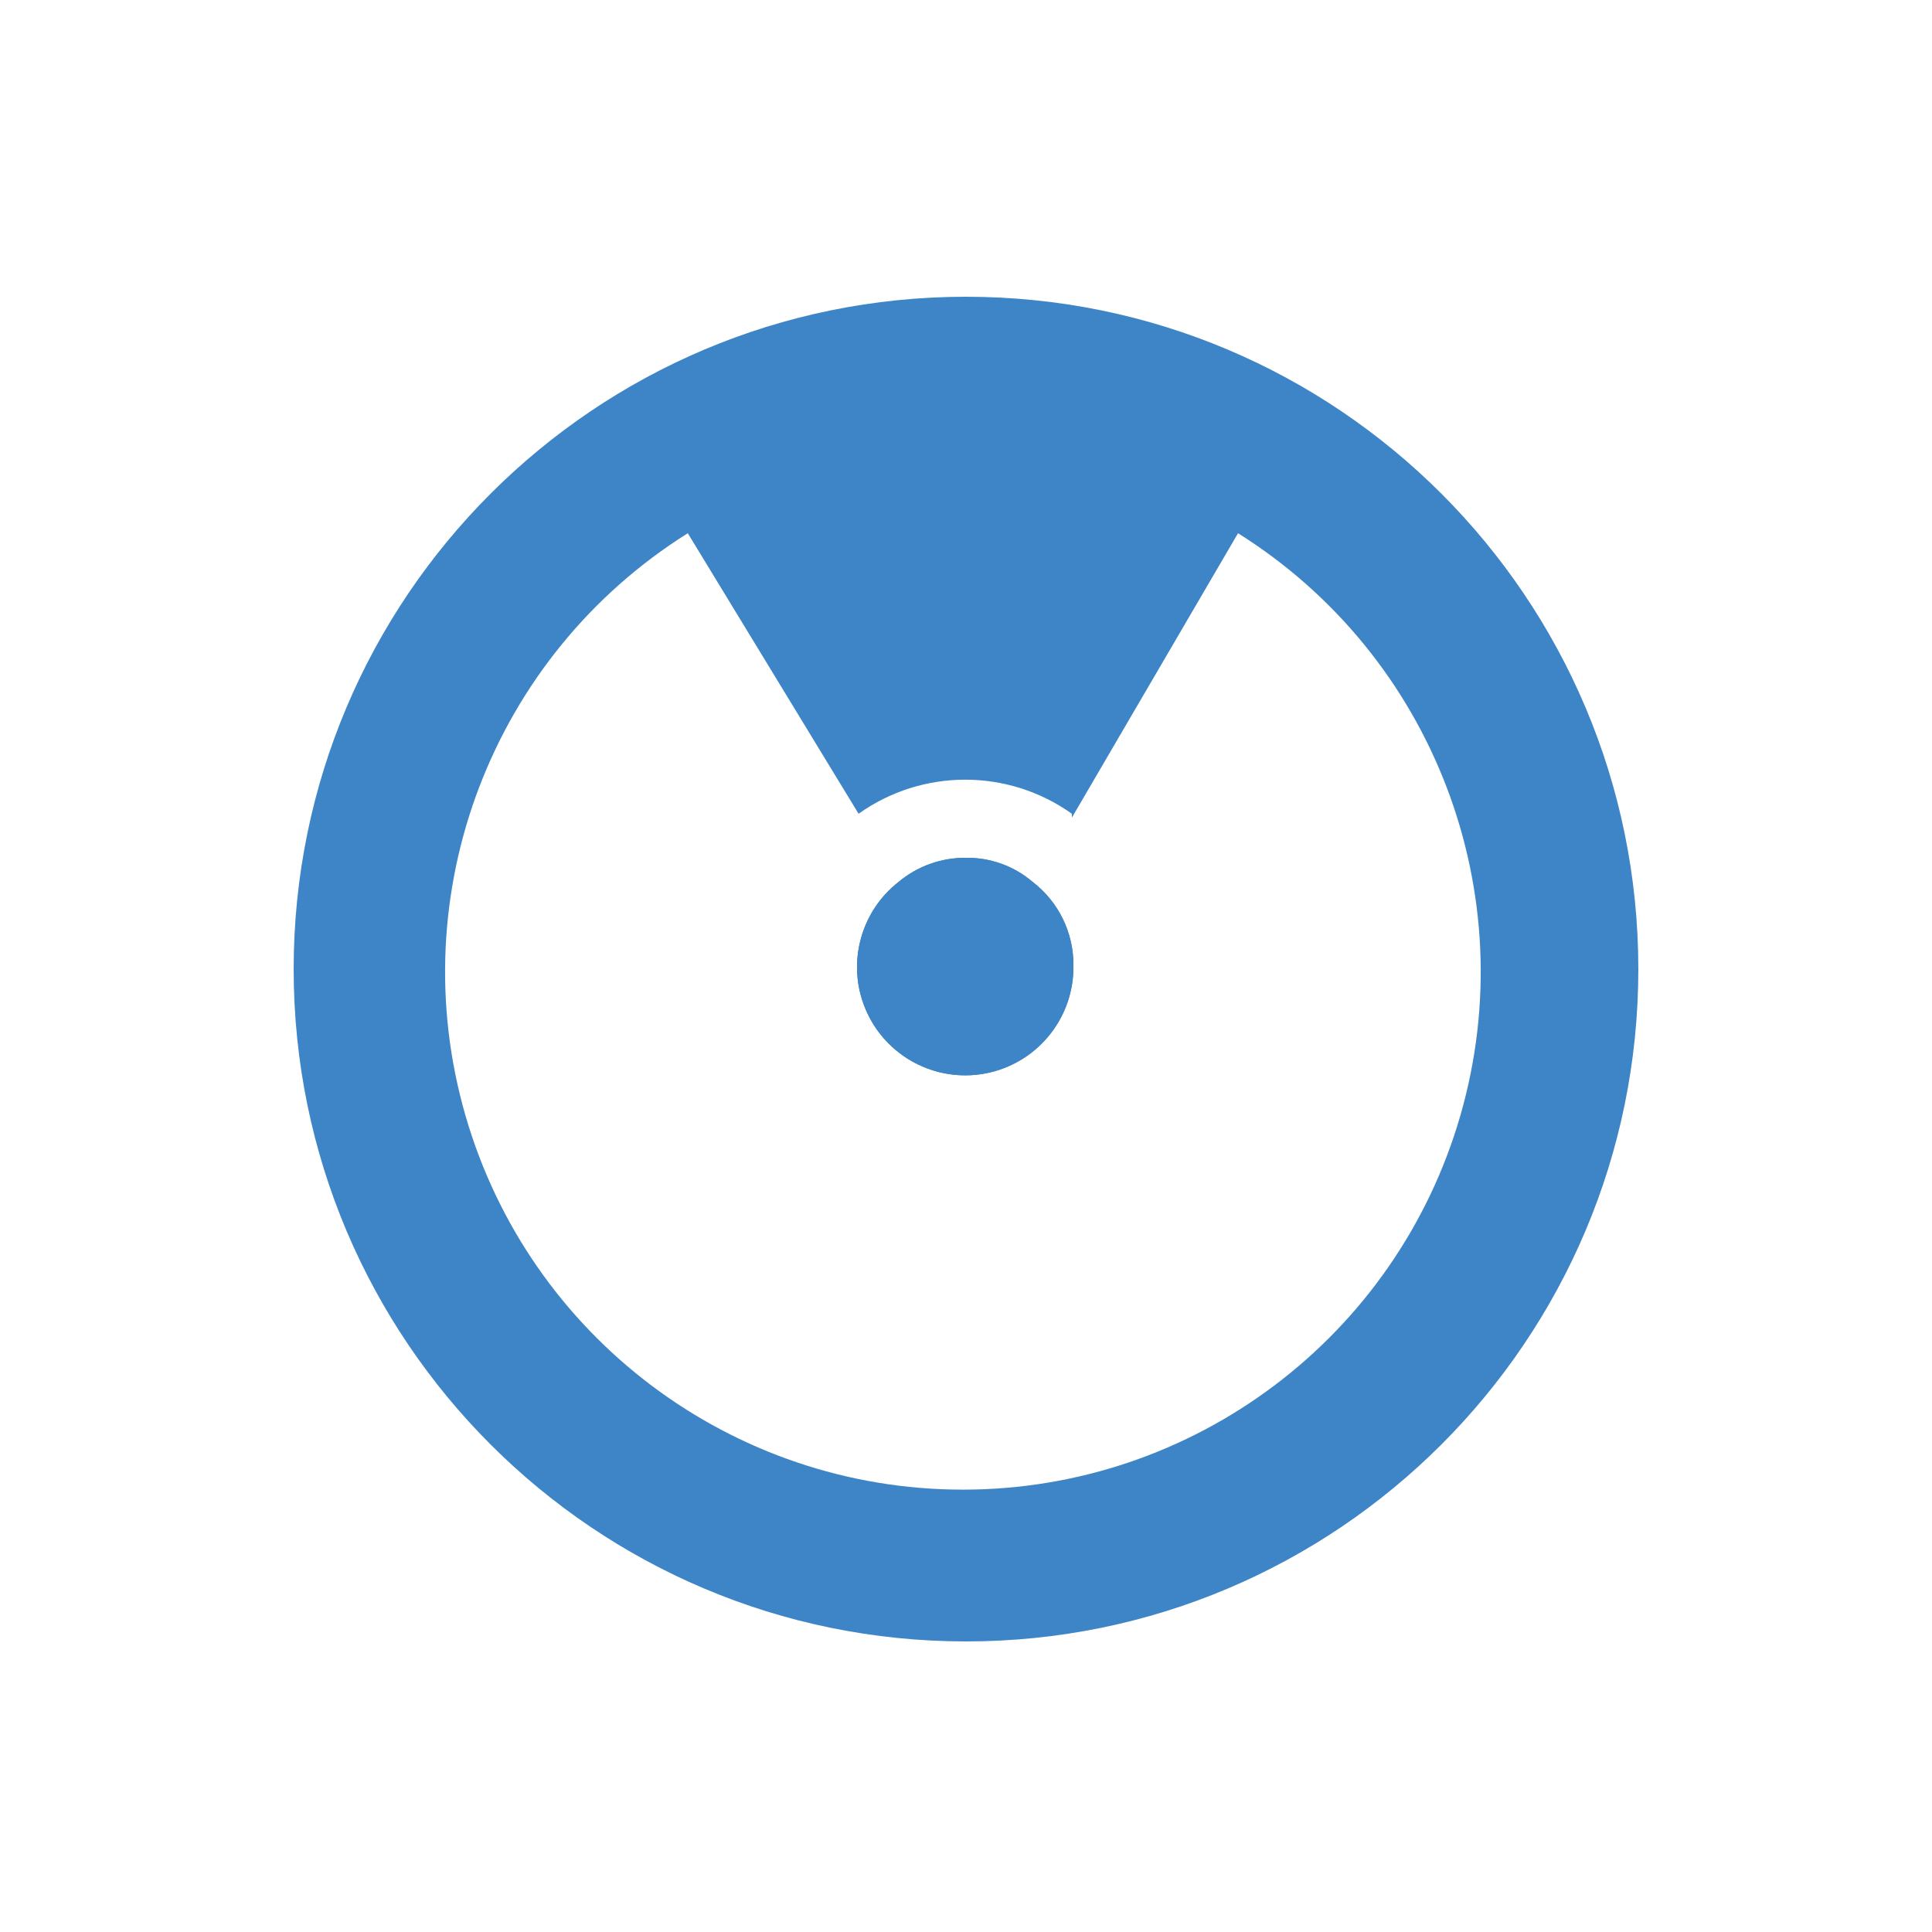
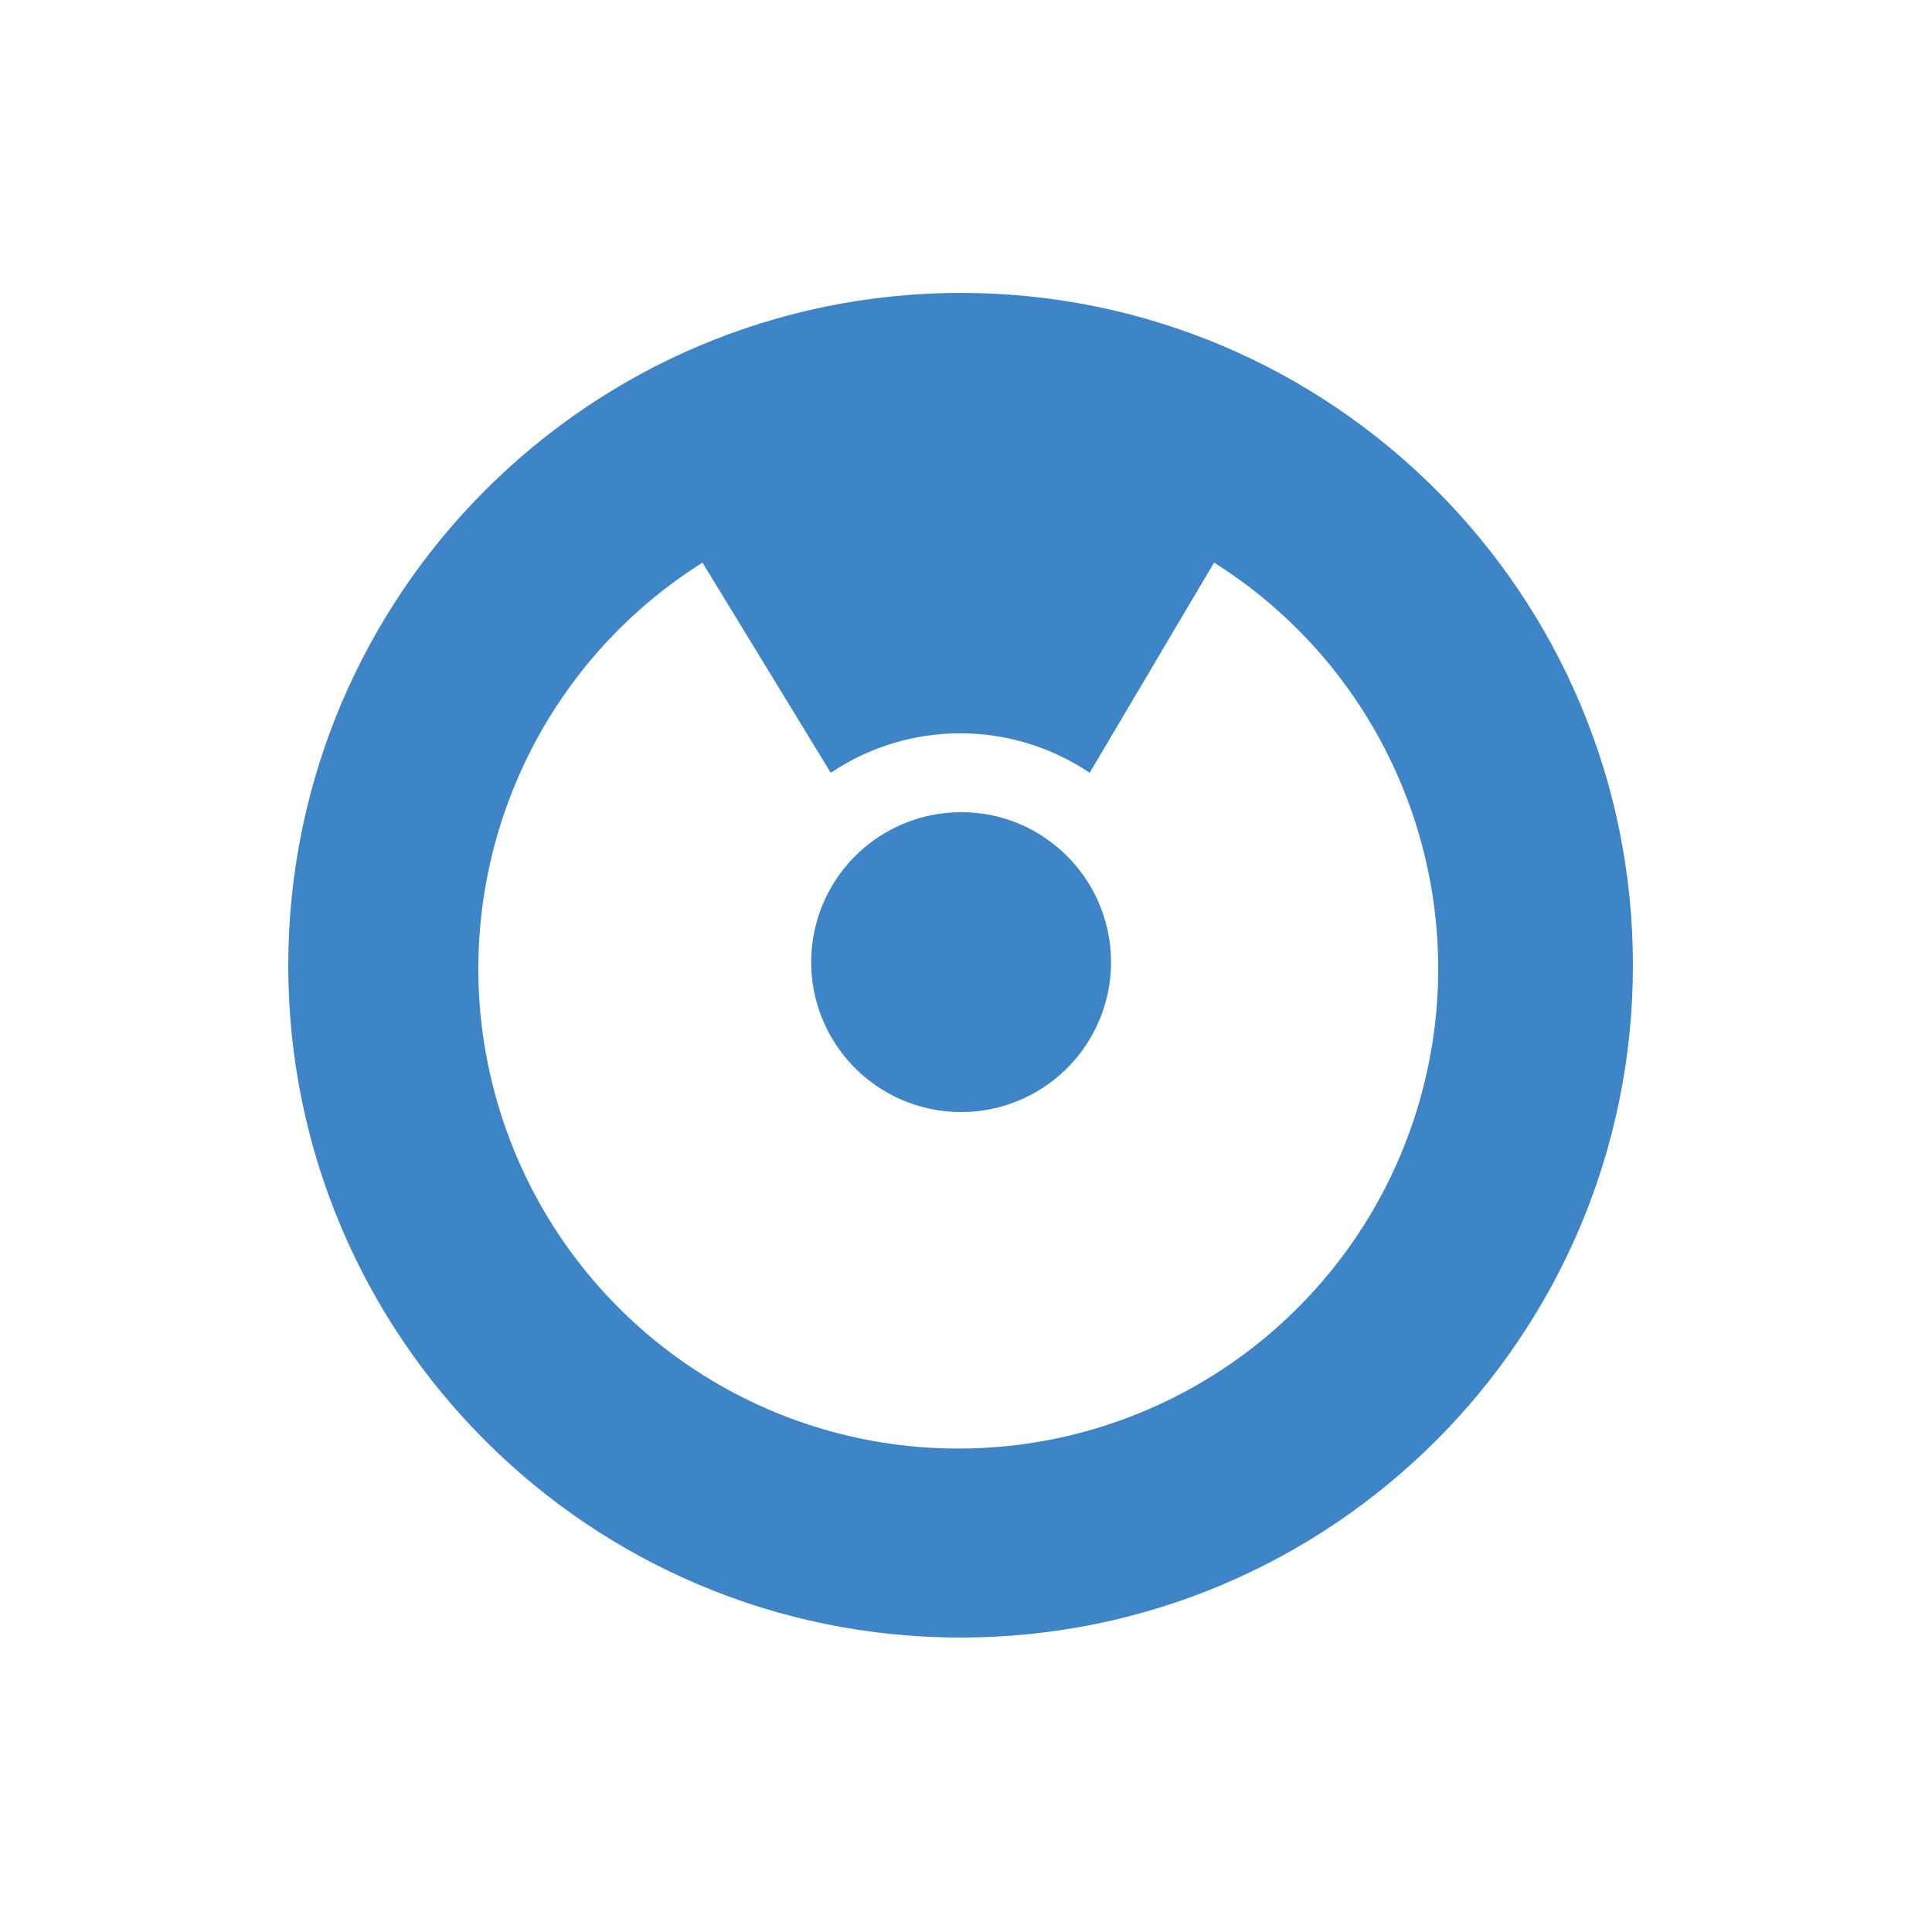
<svg xmlns="http://www.w3.org/2000/svg" width="25" height="25" viewBox="0 0 25 25">
  <g id="Layer_2" data-name="Layer 2">
-     <path d="M12.5,3.84a8.7,8.7,0,1,1-8.7,8.7,8.7,8.7,0,0,1,8.7-8.7m1.37,6.69a2.38,2.38,0,0,0-2.76,0L8.9,6.9a6.7,6.7,0,1,0,7.12,0l-2.15,3.68" style="fill: #3d85c6" />
+     <path d="M12.44,3.79a8.7,8.7,0,1,1-8.71,8.71,8.71,8.71,0,0,1,8.71-8.71M14.1,10a3,3,0,0,0-3.35,0L9.09,7.28a6.21,6.21,0,1,0,6.62,0L14.1,10" style="fill: #3d85c6" />
    <g id="dot">
-       <path d="M12.5,11.1a1.3,1.3,0,0,1,.86.31,1.35,1.35,0,0,1,.53,1.09,1.4,1.4,0,1,1-2.26-1.09,1.34,1.34,0,0,1,.87-.31" style="fill: #3d85c6" />
-       <path d="M12.5,11.1a1.3,1.3,0,0,1,.86.31,1.35,1.35,0,0,1,.53,1.09,1.4,1.4,0,1,1-2.26-1.09,1.34,1.34,0,0,1,.87-.31" style="fill: #3d85c6" />
+       <path d="M12.44,10.51a1.91,1.91,0,0,1,1.15.38,1.94,1.94,0,1,1-1.15-.38" style="fill: #3d85c6" />
    </g>
  </g>
</svg>
